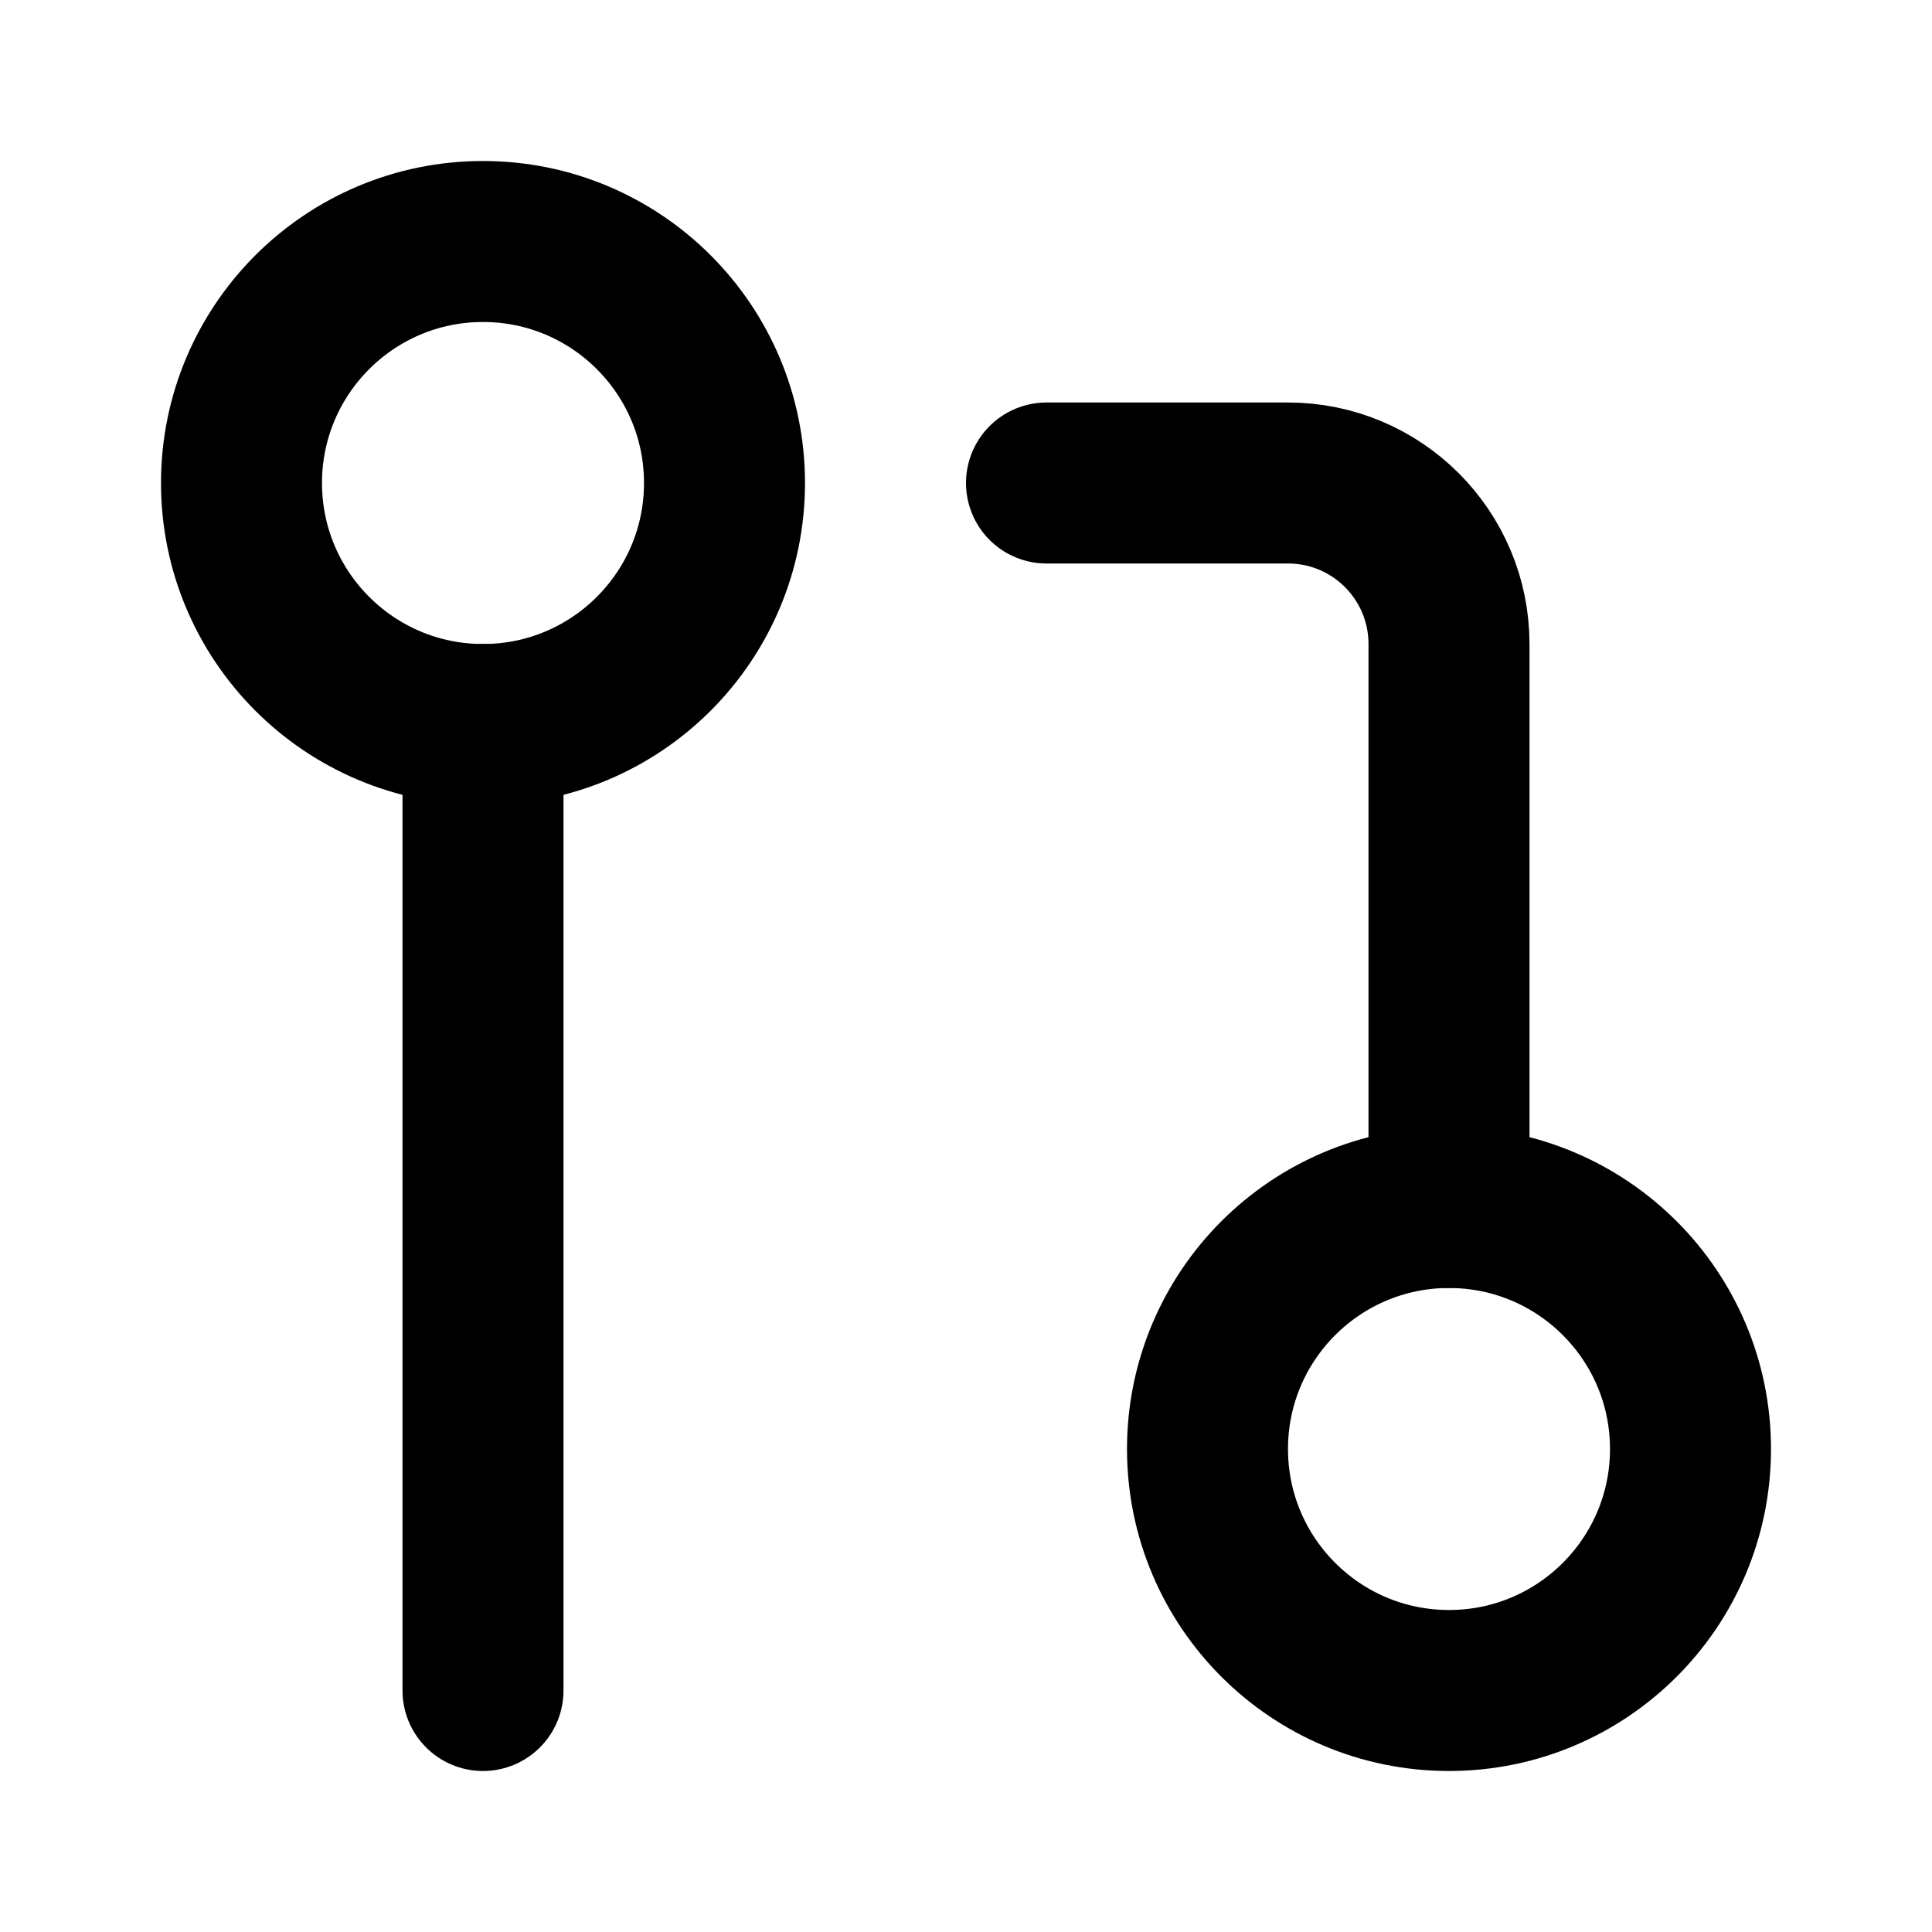
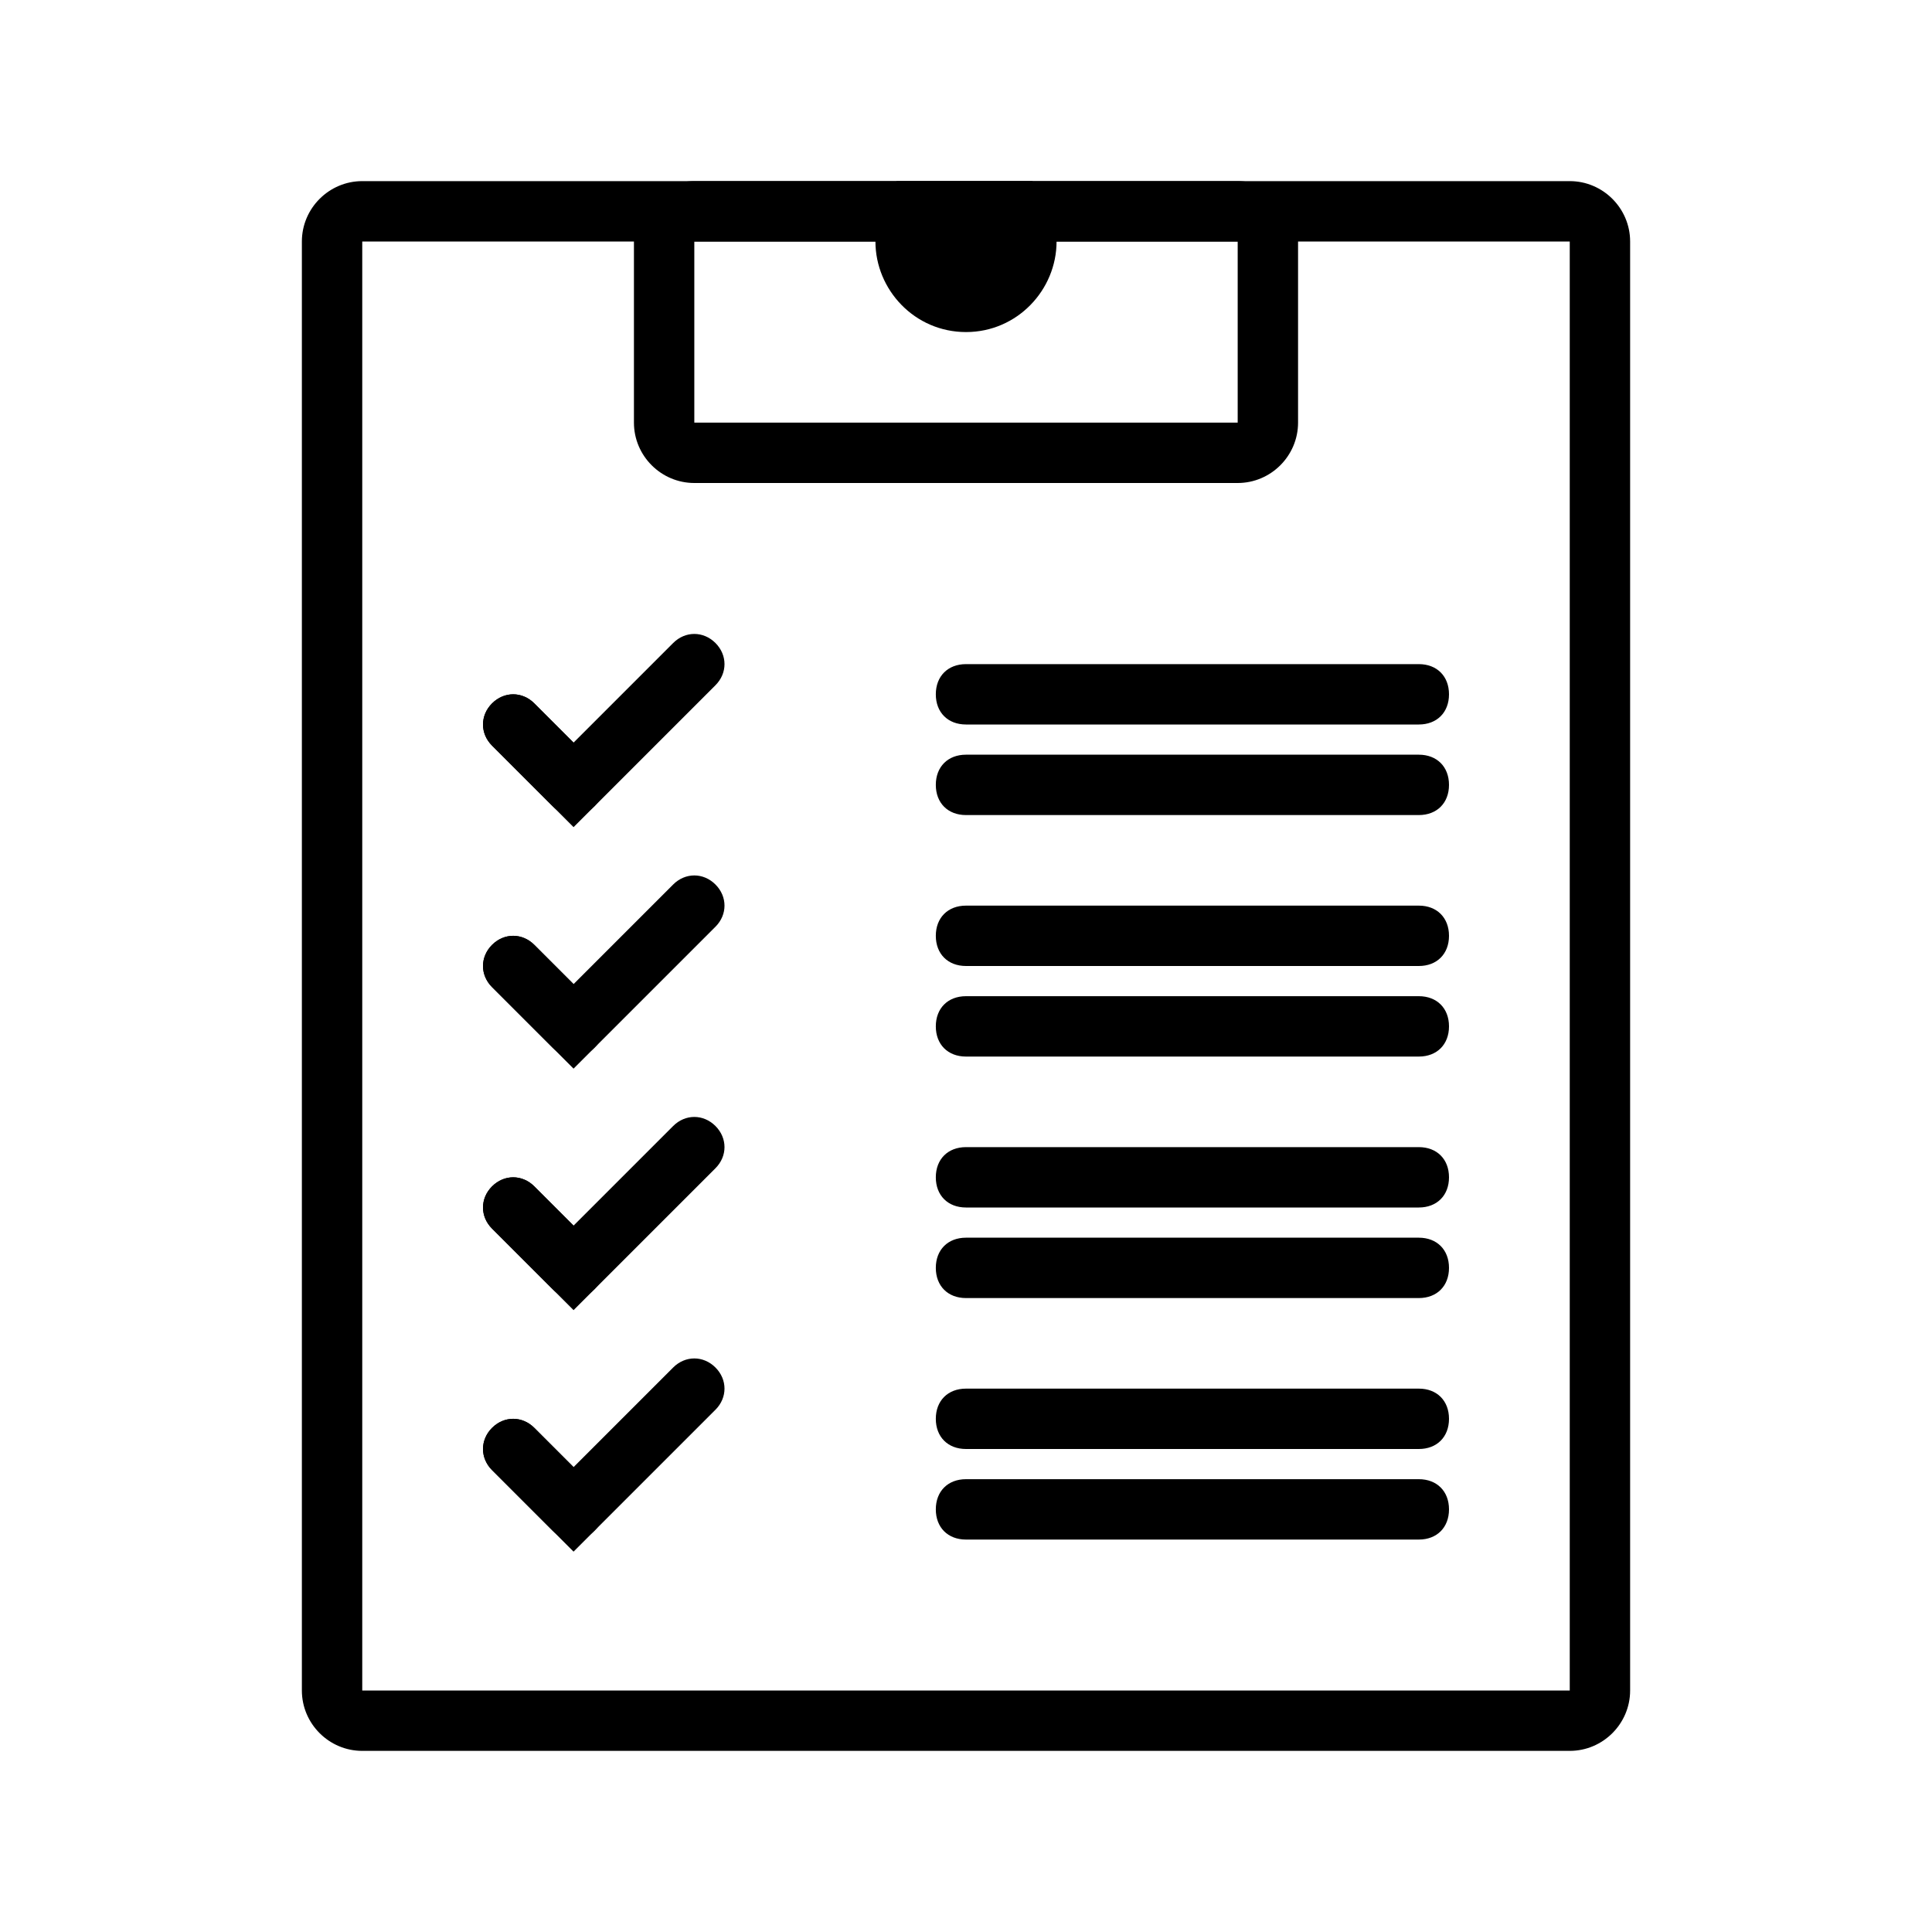
- <svg xmlns="http://www.w3.org/2000/svg" width="24" height="24" viewBox="0 0 24 24" fill="none" stroke="currentColor" stroke-width="2" stroke-linecap="round" stroke-linejoin="round" class="feather feather-git-pull-request">
-   <circle cx="18" cy="18" r="3" />
-   <circle cx="6" cy="6" r="3" />
-   <path d="M13 6h3a2 2 0 0 1 2 2v7" />
-   <line x1="6" y1="9" x2="6" y2="21" />
+ <svg xmlns="http://www.w3.org/2000/svg" style="enable-background:new 0 0 64 64;" version="1.1" viewBox="0 0 64 64" xml:space="preserve">
+   <g id="Grid" />
+   <g id="Proyektor" />
+   <g id="Laptop" />
+   <g id="Papan" />
+   <g id="Kursi" />
+   <g id="Meja" />
+   <g id="Book" />
+   <g id="News" />
+   <g id="Note" />
+   <g id="Calculator" />
+   <g id="Ruler" />
+   <g id="Pencil" />
+   <g id="Clock" />
+   <g id="Document" />
+   <g id="Galeri" />
+   <g id="Storage_Pencil" />
+   <g id="Tras_Can" />
+   <g id="Stempel" />
+   <g id="_x2E_.." />
+   <g id="Clip" />
+   <g id="Board">
+     <g>
+       <g>
+         <g>
+           <path class="st0" d="M34.2,6h-4.5C29.3,6.5,29,7.2,29,8c0,1.6,1.3,3,3,3s3-1.4,3-3C35,7.2,34.7,6.5,34.2,6z" />
+         </g>
+       </g>
+       <g>
+         <path class="st0" d="M52,58H12c-1.1,0-2-0.9-2-2V8c0-1.1,0.9-2,2-2h40c1.1,0,2,0.9,2,2v48C54,57.1,53.1,58,52,58z M12,8v48h40     l0-48H12z" />
+       </g>
+       <g>
+         <path class="st0" d="M41,16H23c-1.1,0-2-0.9-2-2V8c0-1.1,0.9-2,2-2h18c1.1,0,2,0.9,2,2v6C43,15.1,42.1,16,41,16z M23,8v6h18l0-6     H23z" />
+       </g>
+       <g>
+         <path class="st0" d="M19,27c-0.3,0-0.5-0.1-0.7-0.3l-2-2c-0.4-0.4-0.4-1,0-1.4s1-0.4,1.4,0l2,2c0.4,0.4,0.4,1,0,1.4     C19.5,26.9,19.3,27,19,27z" />
+       </g>
+       <g>
+         <path class="st0" d="M19,27.4l-2.7-2.7c-0.4-0.4-0.4-1,0-1.4s1-0.4,1.4,0l1.3,1.3l3.3-3.3c0.4-0.4,1-0.4,1.4,0s0.4,1,0,1.4     L19,27.4z" />
+       </g>
+       <g>
+         <path class="st0" d="M19,35c-0.3,0-0.5-0.1-0.7-0.3l-2-2c-0.4-0.4-0.4-1,0-1.4s1-0.4,1.4,0l2,2c0.4,0.4,0.4,1,0,1.4     C19.5,34.9,19.3,35,19,35z" />
+       </g>
+       <g>
+         <path class="st0" d="M19,35.4l-2.7-2.7c-0.4-0.4-0.4-1,0-1.4s1-0.4,1.4,0l1.3,1.3l3.3-3.3c0.4-0.4,1-0.4,1.4,0s0.4,1,0,1.4     L19,35.4z" />
+       </g>
+       <g>
+         <path class="st0" d="M19,43c-0.3,0-0.5-0.1-0.7-0.3l-2-2c-0.4-0.4-0.4-1,0-1.4s1-0.4,1.4,0l2,2c0.4,0.4,0.4,1,0,1.4     C19.5,42.9,19.3,43,19,43z" />
+       </g>
+       <g>
+         <path class="st0" d="M19,43.4l-2.7-2.7c-0.4-0.4-0.4-1,0-1.4s1-0.4,1.4,0l1.3,1.3l3.3-3.3c0.4-0.4,1-0.4,1.4,0s0.4,1,0,1.4     L19,43.4z" />
+       </g>
+       <g>
+         <path class="st0" d="M19,51c-0.3,0-0.5-0.1-0.7-0.3l-2-2c-0.4-0.4-0.4-1,0-1.4s1-0.4,1.4,0l2,2c0.4,0.4,0.4,1,0,1.4     C19.5,50.9,19.3,51,19,51z" />
+       </g>
+       <g>
+         <path class="st0" d="M19,51.4l-2.7-2.7c-0.4-0.4-0.4-1,0-1.4s1-0.4,1.4,0l1.3,1.3l3.3-3.3c0.4-0.4,1-0.4,1.4,0s0.4,1,0,1.4     L19,51.4z" />
+       </g>
+       <g>
+         <path class="st0" d="M47,24H32c-0.6,0-1-0.4-1-1s0.4-1,1-1h15c0.6,0,1,0.4,1,1S47.6,24,47,24z" />
+       </g>
+       <g>
+         <path class="st0" d="M47,27H32c-0.6,0-1-0.4-1-1s0.4-1,1-1h15c0.6,0,1,0.4,1,1S47.6,27,47,27z" />
+       </g>
+       <g>
+         <path class="st0" d="M47,32H32c-0.6,0-1-0.4-1-1s0.4-1,1-1h15c0.6,0,1,0.4,1,1S47.6,32,47,32z" />
+       </g>
+       <g>
+         <path class="st0" d="M47,35H32c-0.6,0-1-0.4-1-1s0.4-1,1-1h15c0.6,0,1,0.4,1,1S47.6,35,47,35z" />
+       </g>
+       <g>
+         <path class="st0" d="M47,40H32c-0.6,0-1-0.4-1-1s0.4-1,1-1h15c0.6,0,1,0.4,1,1S47.6,40,47,40z" />
+       </g>
+       <g>
+         <path class="st0" d="M47,43H32c-0.6,0-1-0.4-1-1s0.4-1,1-1h15c0.6,0,1,0.4,1,1S47.6,43,47,43z" />
+       </g>
+       <g>
+         <path class="st0" d="M47,48H32c-0.6,0-1-0.4-1-1s0.4-1,1-1h15c0.6,0,1,0.4,1,1S47.6,48,47,48z" />
+       </g>
+       <g>
+         <path class="st0" d="M47,51H32c-0.6,0-1-0.4-1-1s0.4-1,1-1h15c0.6,0,1,0.4,1,1S47.6,51,47,51z" />
+       </g>
+     </g>
+   </g>
</svg>
